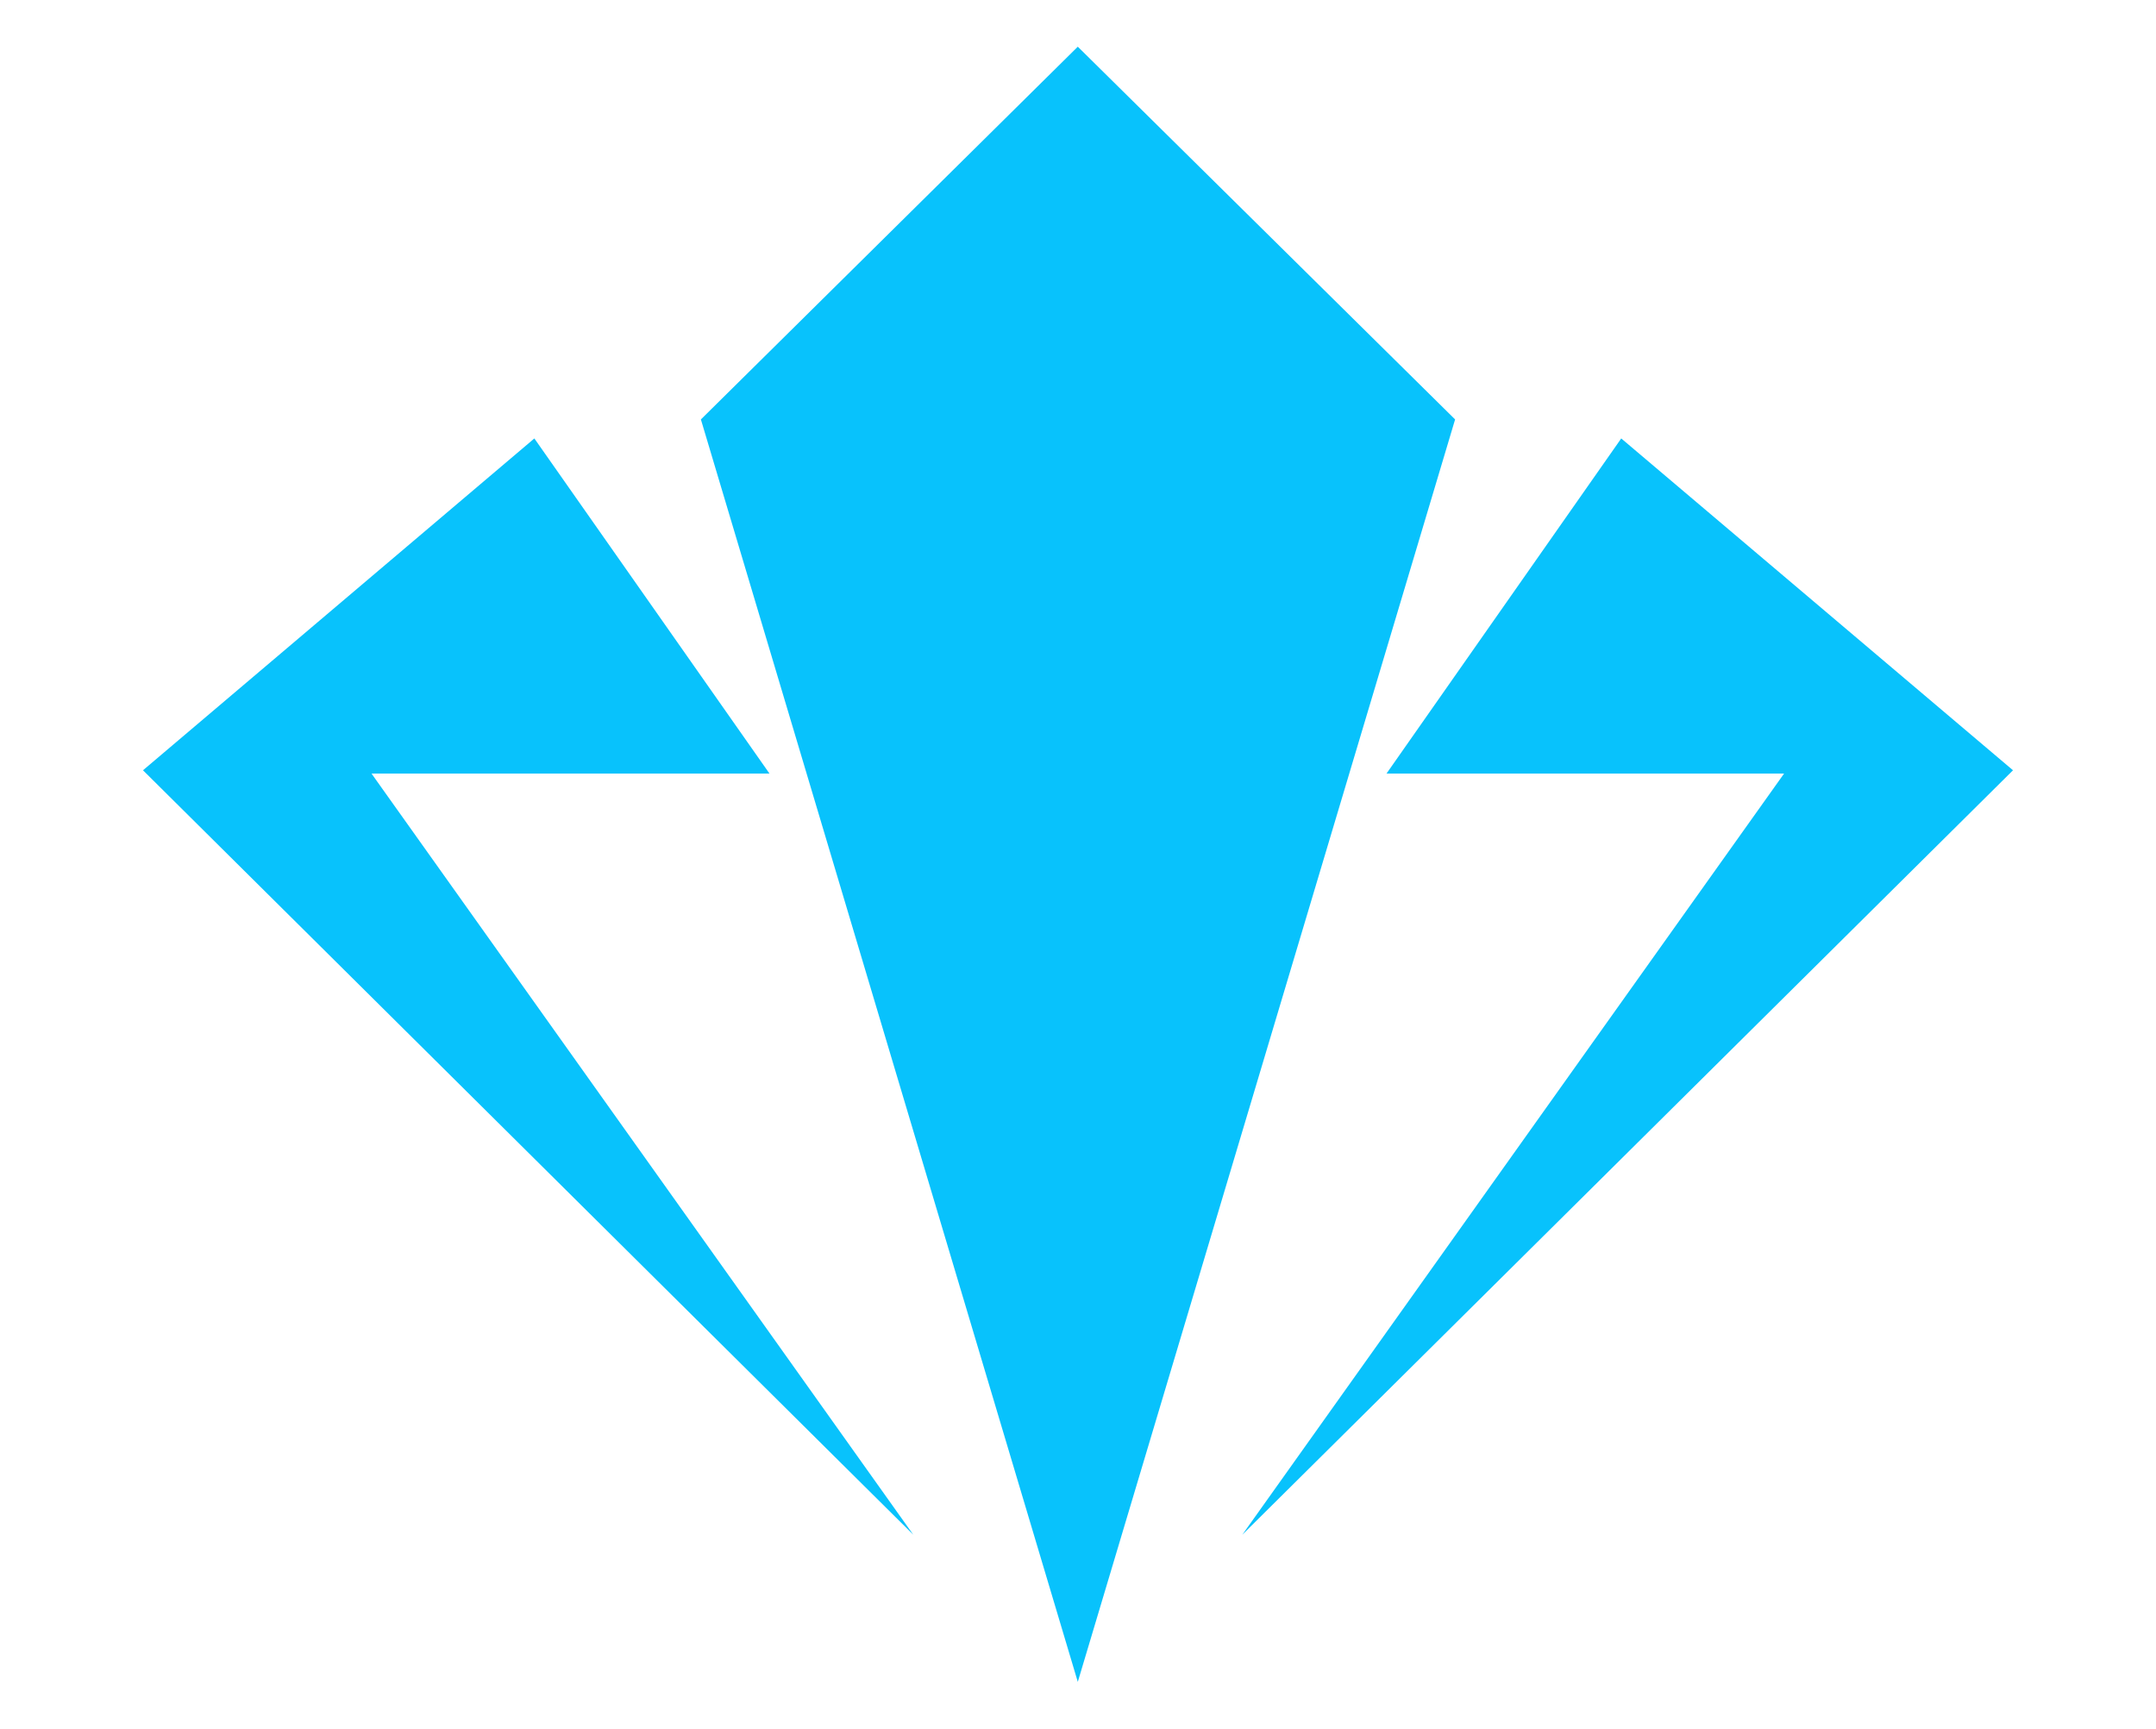
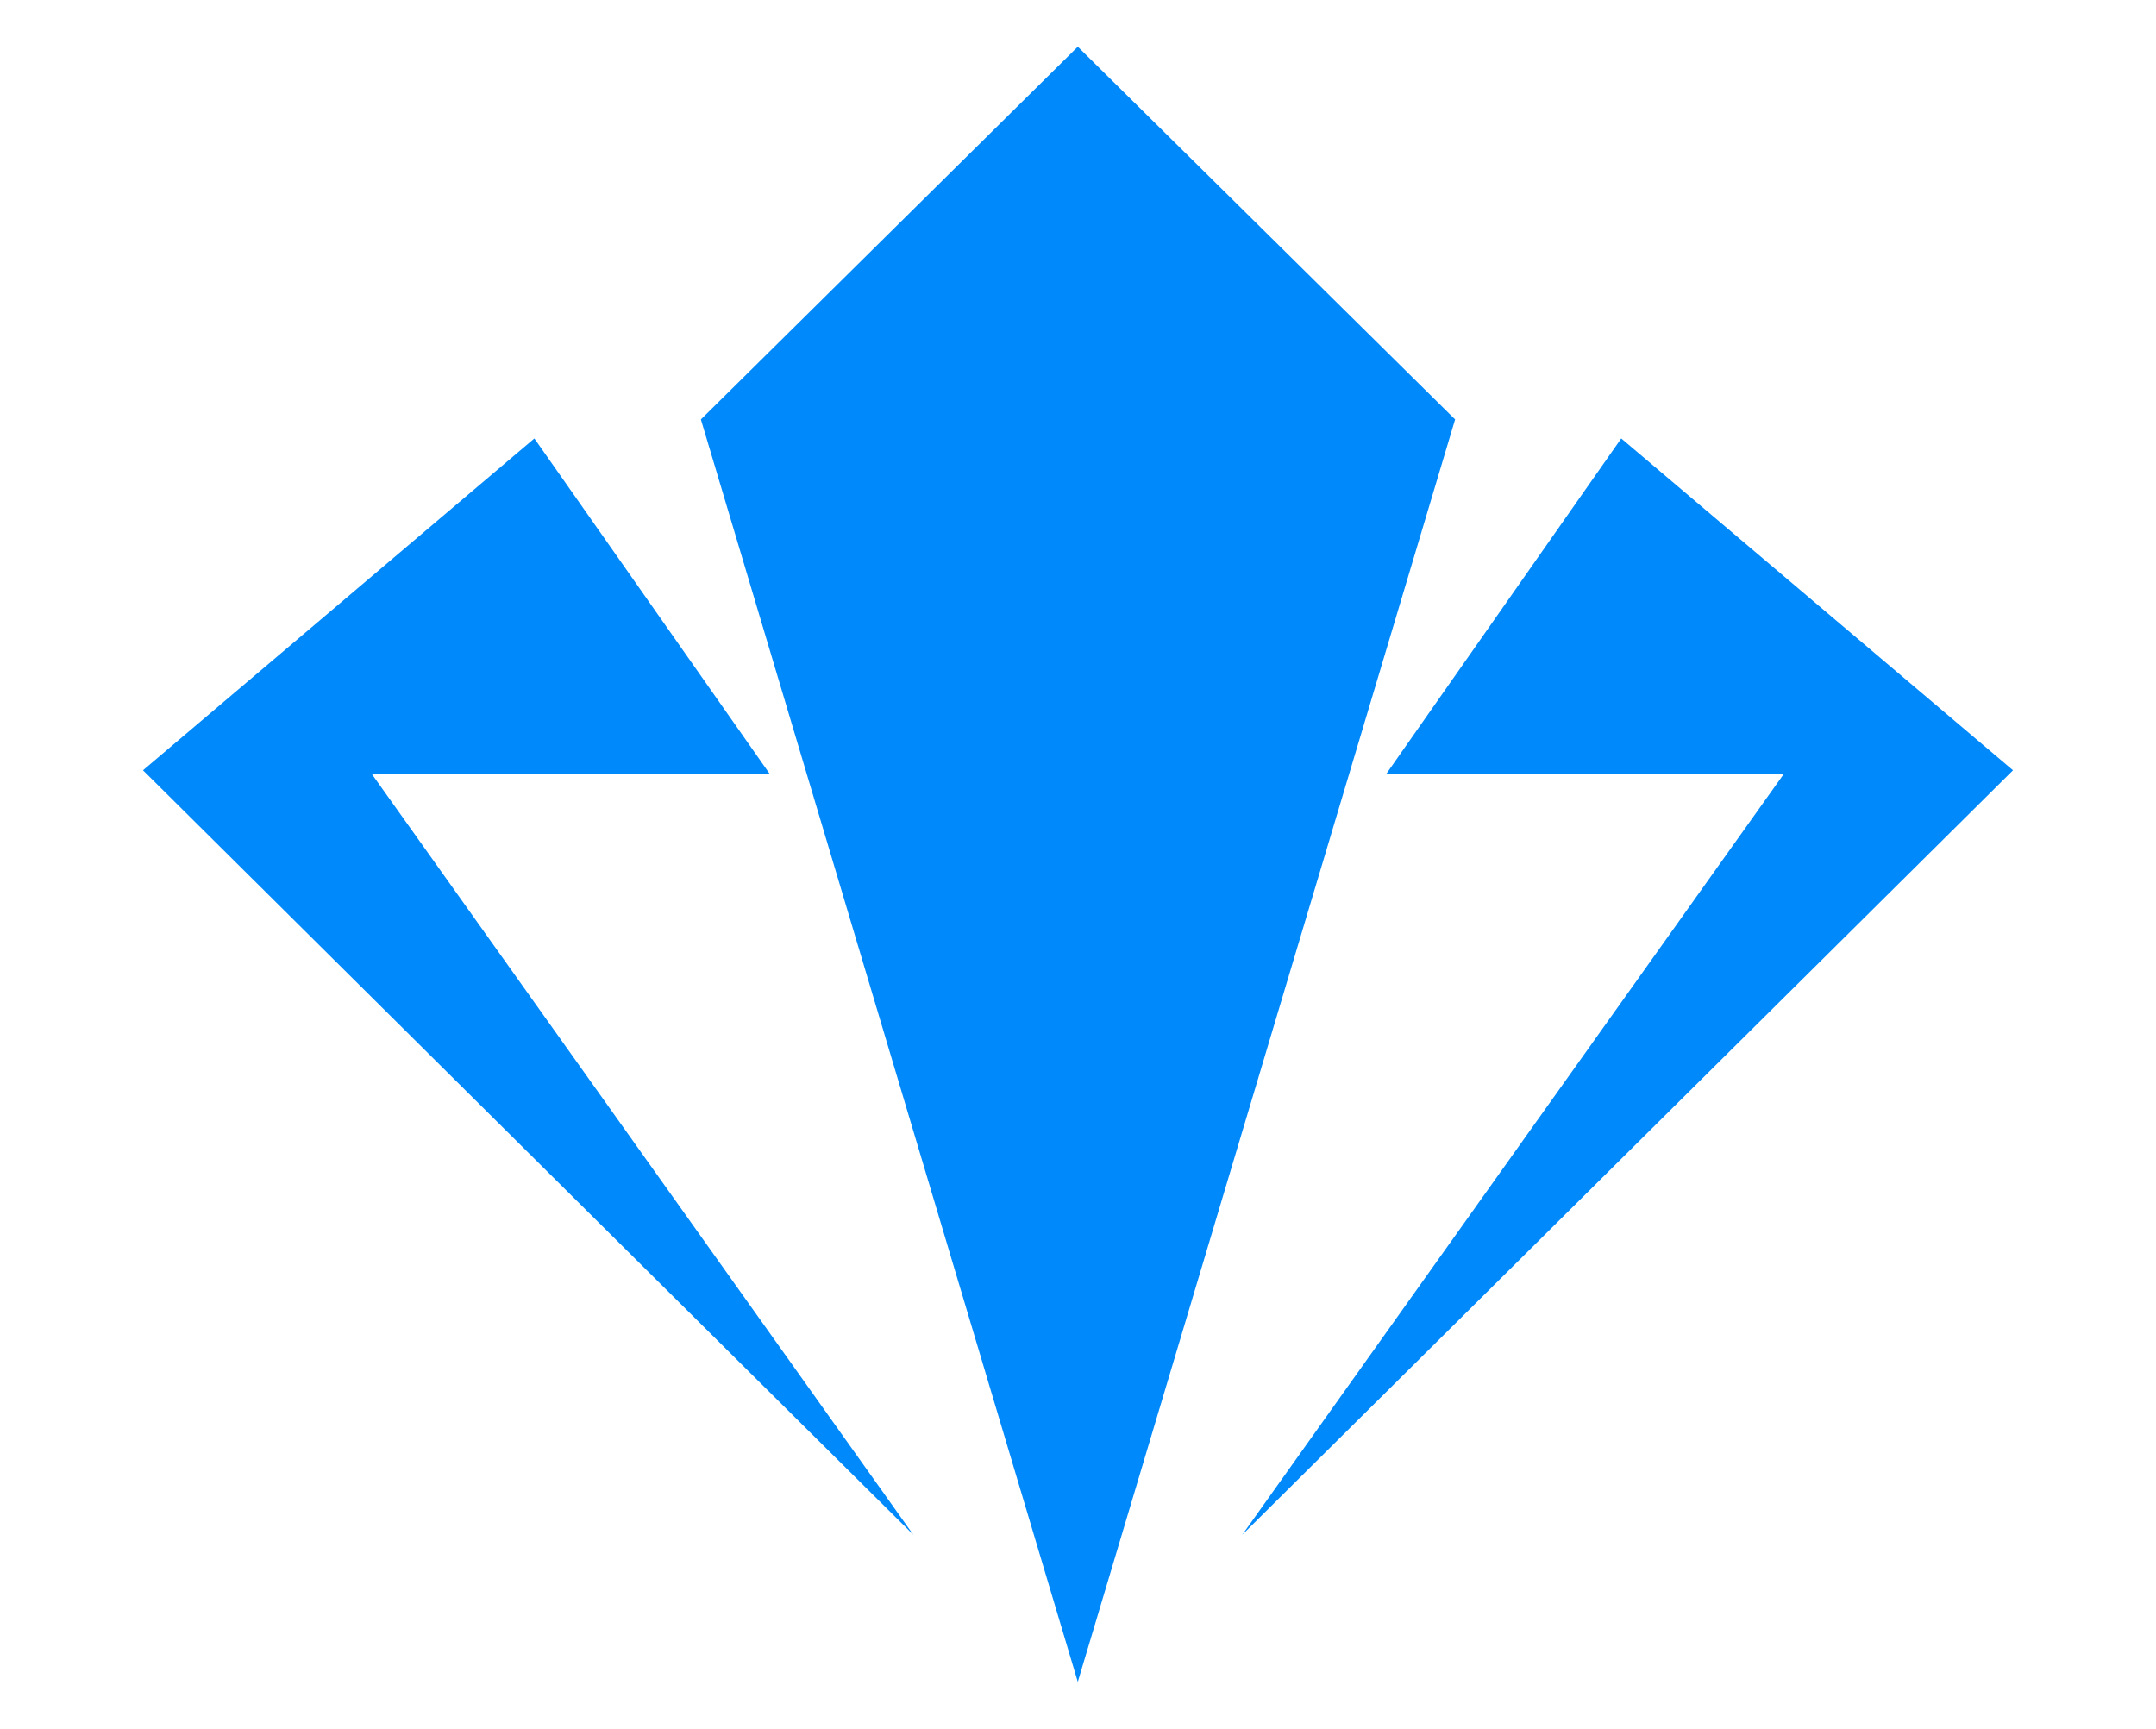
<svg xmlns="http://www.w3.org/2000/svg" id="Layer_1" version="1.1" viewBox="0 0 52.17 41.83">
  <defs>
    <style>
      .st0 {
-         fill: #08c2fc;
+         fill: #0089fb;
      }
    </style>
  </defs>
  <polygon class="st0" points="26.08 1.13 16.96 10.15 26.08 40.7 35.21 10.15 26.08 1.13" />
  <g>
    <polygon class="st0" points="22.1 37.14 8.99 18.72 18.62 18.72 12.93 10.61 3.46 18.64 22.1 37.14" />
    <polygon class="st0" points="30.06 37.14 43.17 18.72 33.55 18.72 39.23 10.61 48.71 18.64 30.06 37.14" />
  </g>
</svg>
